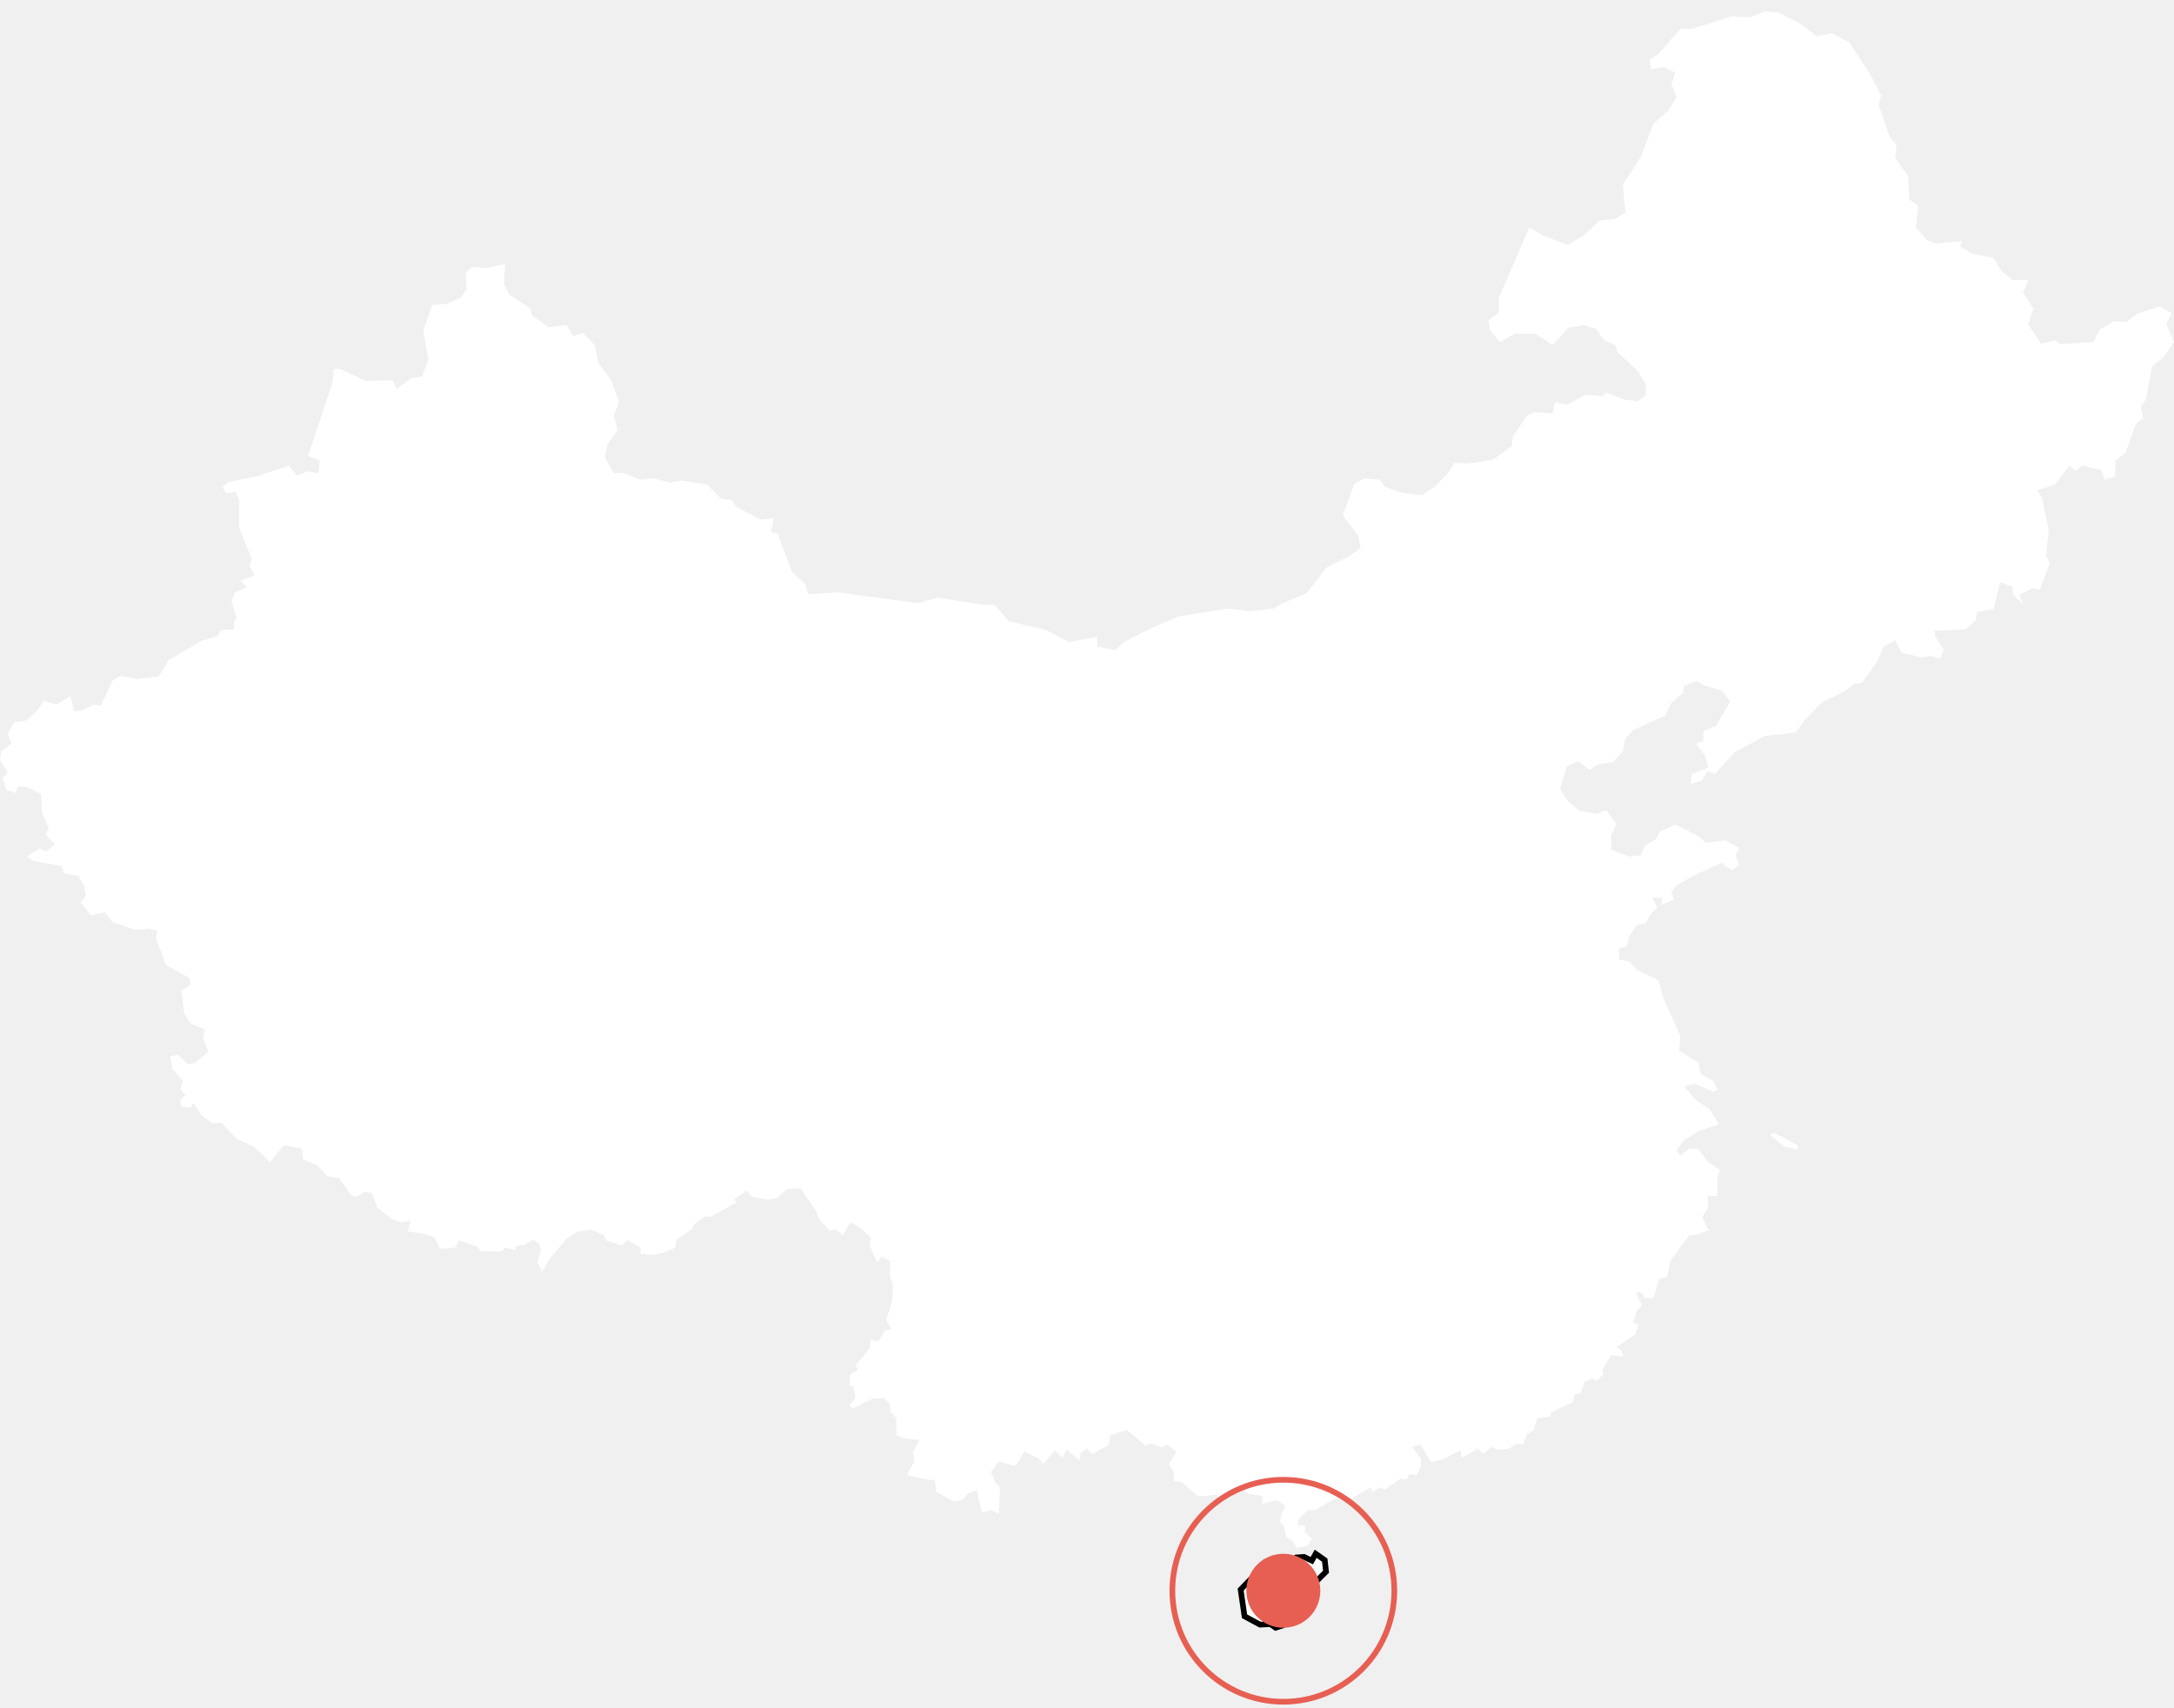
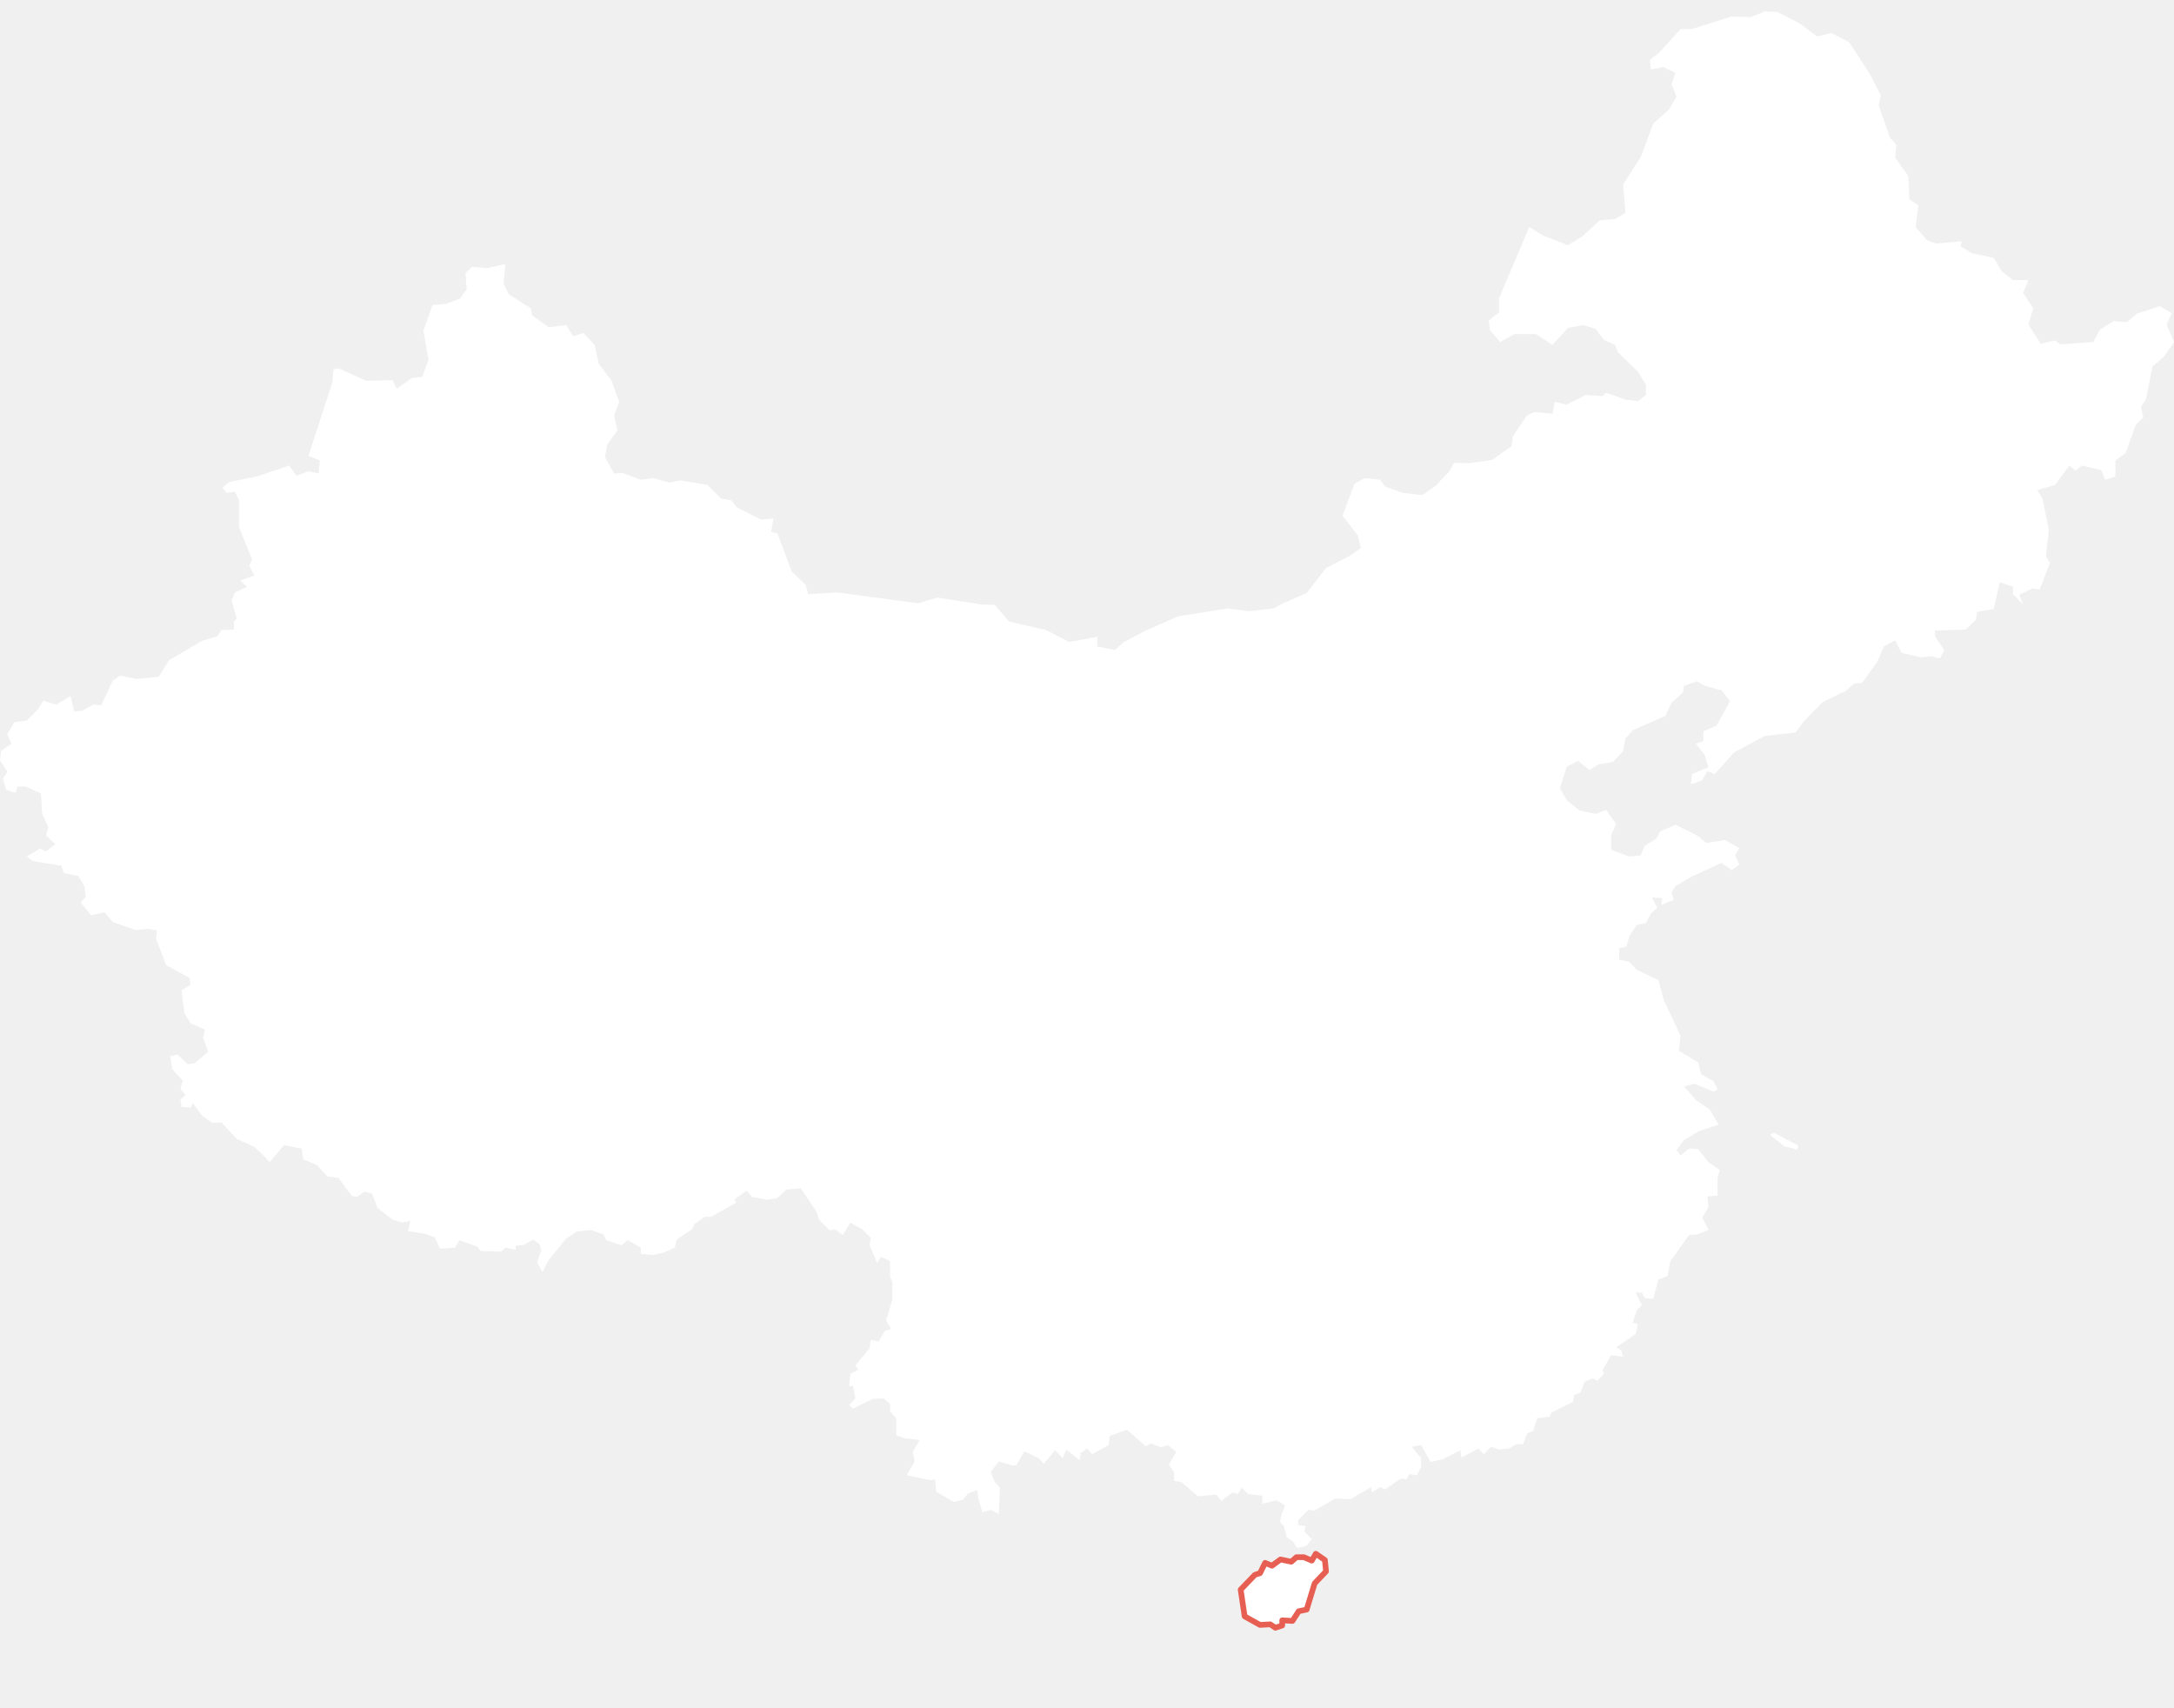
- <svg xmlns="http://www.w3.org/2000/svg" width="382px" height="300px" viewBox="0 0 382 300" version="1.1">
-   <g id="13" stroke="none" stroke-width="1" fill="none" fill-rule="evenodd">
-     <polygon id="Path" fill="#FFFFFF" points="369.866 84.294 369.193 82.561 365.822 81.813 364.699 82.683 363.575 81.813 361.101 85.159 357.957 86.147 358.857 87.623 359.979 93.122 359.53 97.721 360.204 98.925 358.406 103.592 357.057 103.352 354.812 104.544 355.486 106.206 353.688 104.426 353.688 103.115 351.441 102.278 350.316 107.036 347.396 107.509 347.17 108.926 345.374 110.577 339.981 110.81 339.981 111.75 341.554 114.209 340.881 115.726 339.307 115.26 337.509 115.493 334.138 114.675 333.014 112.456 330.994 113.626 329.869 116.189 327.173 120.017 325.824 120.134 324.251 121.404 320.206 123.36 317.062 126.565 315.488 128.732 310.095 129.301 304.701 132.247 301.332 135.969 299.983 135.518 299.086 137.091 297.061 137.761 297.288 135.969 300.208 134.843 299.534 132.588 297.961 130.665 299.308 130.209 299.308 128.507 301.557 127.479 304.028 123.245 302.455 121.286 299.534 120.482 298.186 119.671 295.939 120.482 295.714 121.749 293.69 123.475 292.567 125.768 286.949 128.276 285.603 129.755 285.152 132.024 283.356 133.942 280.883 134.281 279.311 135.292 277.287 133.717 275.265 134.73 274.142 138.546 275.265 140.556 277.514 142.446 280.434 143.001 282.232 142.336 284.029 144.774 283.129 146.65 283.129 149.293 286.276 150.499 288.298 150.28 288.972 148.632 290.994 147.424 291.67 146.1 294.365 144.884 298.186 146.761 299.759 148.084 303.13 147.642 305.601 148.964 304.926 150.28 305.601 151.924 304.252 152.906 302.455 151.595 297.061 154.103 294.365 155.737 293.69 156.821 294.141 158.119 291.894 158.986 292.119 157.797 290.321 157.689 291.219 159.525 290.096 160.496 289.199 162.219 287.625 162.539 286.276 164.472 285.827 166.289 284.478 166.609 284.478 168.633 286.276 168.953 287.625 170.439 291.445 172.24 292.343 175.616 295.263 182.004 295.039 184.602 298.41 186.673 298.859 188.74 301.106 189.977 301.781 191.418 301.106 191.827 297.734 190.388 295.939 190.903 296.837 191.93 297.961 193.263 300.432 194.902 302.006 197.554 298.634 198.671 295.939 200.298 294.59 202.12 295.263 203.032 296.837 201.817 298.41 201.918 300.208 204.243 302.23 205.553 301.781 206.862 301.781 210.069 299.983 210.17 300.208 212.07 299.086 213.862 300.208 216.149 298.186 216.944 296.837 217.043 293.468 221.59 293.016 224.246 291.445 224.834 290.545 228.166 288.972 228.067 288.523 227.089 287.401 227.089 288.523 229.337 287.625 230.216 286.949 232.36 287.85 232.748 287.401 234.399 284.029 236.721 284.927 237.302 285.152 238.365 283.129 238.076 281.558 240.681 281.783 241.353 280.658 242.602 279.758 242.218 278.411 242.794 277.738 244.713 276.614 245.099 276.389 246.34 272.569 248.155 272.344 248.919 270.098 249.206 269.424 251.395 268.3 251.87 267.627 253.772 266.502 253.675 265.153 254.529 263.355 254.719 262.009 254.244 260.66 255.479 259.759 254.529 256.839 256.139 256.615 254.813 253.468 256.424 252.57 256.612 251.446 256.896 249.65 253.866 248.077 254.15 249.65 256.233 249.65 257.651 248.975 259.163 247.626 258.975 247.177 259.915 246.055 259.821 243.357 261.707 242.459 261.331 241.11 262.177 240.885 261.331 237.29 263.4 234.594 263.306 230.998 265.37 229.876 265.276 228.078 267.053 228.078 267.989 229.425 268.083 229.2 269.108 230.549 270.415 229.649 271.629 227.851 272 227.178 270.789 226.054 270.138 225.605 268.083 224.931 267.429 225.156 266.118 225.832 264.523 224.258 263.585 221.785 264.244 221.785 262.833 219.313 262.457 218.191 261.425 217.516 262.457 216.618 262.177 214.595 263.679 213.695 262.645 210.549 262.929 207.628 260.388 206.279 260.2 206.279 258.69 205.382 257.273 206.731 255.098 205.157 253.866 204.033 254.338 202.235 253.581 201.337 254.054 197.966 251.204 195.046 252.251 194.821 253.866 191.899 255.479 191.001 254.529 189.877 255.288 189.652 256.612 187.405 254.719 186.73 256.233 185.383 254.813 183.361 257.179 182.461 256.233 179.99 255.001 178.643 257.369 177.967 257.463 175.496 256.802 174.147 258.596 174.823 260.388 175.721 261.425 175.496 266.023 174.147 265.276 172.574 265.744 171.9 263.212 171.676 261.801 170.102 262.363 169.205 263.491 167.631 263.867 164.484 262.083 164.26 259.915 163.587 260.106 159.318 259.163 160.667 256.802 160.44 255.098 161.564 253.012 158.869 252.728 157.52 252.157 157.52 249.206 156.395 247.965 156.395 246.723 155.273 245.672 153.251 245.766 149.879 247.487 149.206 246.914 150.328 245.672 149.879 243.467 149.206 243.561 149.431 241.45 150.78 240.681 150.328 239.907 152.8 236.917 153.024 235.367 154.373 235.659 155.497 233.815 156.622 233.524 155.722 231.97 156.846 228.262 156.846 225.326 156.395 224.442 156.395 221.59 154.824 220.802 154.149 221.884 152.8 218.825 153.024 217.539 151.453 215.952 149.431 214.757 148.082 217.043 146.735 215.952 145.835 216.248 144.037 214.36 143.364 212.768 140.666 208.767 138.195 208.969 136.621 210.471 134.823 210.77 132.128 210.271 131.23 209.169 128.981 210.77 129.432 211.271 124.936 213.763 123.814 213.763 122.016 215.056 121.567 215.952 118.869 217.835 118.645 219.222 116.623 220.111 114.6 220.506 112.578 220.308 112.578 219.222 110.331 217.936 109.207 218.825 106.511 217.936 106.062 216.944 103.815 216.05 101.344 216.448 99.544 217.637 96.4 221.395 95.275 223.459 94.377 221.785 95.051 219.716 94.826 218.627 93.702 217.835 92.13 218.726 90.557 218.926 90.557 219.617 88.759 219.222 88.086 219.913 84.49 219.815 83.814 219.025 80.67 217.936 79.997 219.222 77.299 219.42 76.401 217.44 74.828 216.845 71.683 216.349 72.132 214.459 70.558 214.757 68.985 214.261 66.289 212.169 65.389 209.67 64.04 209.369 62.694 210.271 61.796 210.069 59.549 206.961 57.525 206.66 55.727 204.746 53.256 203.74 53.031 201.817 49.884 201.21 47.413 204.243 46.064 202.83 44.493 201.412 41.571 200.096 38.875 197.249 37.302 197.35 35.504 196.024 33.933 193.774 33.481 194.594 31.908 194.491 31.684 193.162 32.584 192.443 31.684 191.314 32.135 189.873 30.335 187.915 29.888 185.636 31.235 185.328 33.032 186.986 34.157 186.779 36.628 184.809 35.73 182.418 35.953 180.854 33.481 179.81 32.359 178.031 31.908 174.036 33.481 172.98 33.257 171.817 29.212 169.59 27.414 164.9 27.639 163.505 26.065 163.186 23.819 163.4 19.774 162.003 18.427 160.28 15.956 160.82 14.158 158.554 15.056 157.47 14.832 155.627 13.707 153.887 11.236 153.45 10.787 152.14 5.842 151.265 4.72 150.499 6.967 149.074 8.089 149.622 9.663 148.305 8.089 146.761 8.54 145.437 7.416 142.891 7.191 139.439 4.496 138.21 3.147 138.21 2.698 139.326 1.125 138.769 0.451 136.752 1.349 135.63 0 133.604 0.227 131.909 2.022 130.665 1.349 128.96 2.471 126.91 4.72 126.565 6.743 124.62 7.64 123.132 9.887 123.821 12.358 122.325 13.034 124.966 14.383 124.851 16.403 123.821 17.752 123.934 19.774 119.556 21.123 118.745 24.046 119.323 27.863 118.86 29.661 115.959 35.504 112.571 38.202 111.75 38.875 110.695 41.122 110.577 41.122 109.162 41.571 108.691 40.673 105.496 41.346 104.067 43.368 103.115 42.246 102.04 44.717 101.086 43.82 99.404 44.266 98.323 42.022 92.636 42.022 87.87 41.346 86.393 39.775 86.638 39.099 85.653 40.222 84.665 45.166 83.675 50.784 81.813 52.133 83.553 54.153 82.808 55.951 83.179 56.178 80.943 54.153 80.071 58.425 67.189 58.649 64.878 59.549 64.749 64.267 66.931 68.985 66.804 69.658 68.339 72.356 66.418 74.154 66.162 75.276 63.204 74.379 58.147 75.952 53.562 78.423 53.431 80.894 52.377 82.019 50.79 81.795 48.002 82.917 46.935 85.615 47.071 88.759 46.403 88.535 49.862 89.433 51.717 93.255 54.221 93.479 55.401 96.4 57.496 99.544 57.103 100.669 59.059 102.466 58.537 104.489 60.618 105.162 63.851 107.411 66.804 108.758 70.629 107.86 73.039 108.533 75.562 106.735 78.073 106.287 80.323 107.86 83.179 109.431 83.057 112.578 84.294 114.825 84.049 117.747 84.79 119.545 84.418 124.263 85.159 126.734 87.623 128.532 87.87 129.432 89.095 133.701 91.295 135.948 91.051 135.499 93.487 136.621 93.731 139.095 100.366 141.566 102.757 142.015 104.426 147.182 104.067 161.34 105.971 164.711 105.019 172.352 106.206 174.823 106.324 177.294 109.162 183.81 110.695 187.854 112.806 192.799 111.868 192.799 113.626 195.944 114.209 197.517 112.806 201.337 110.81 206.955 108.336 215.718 106.916 219.538 107.391 223.807 106.916 225.156 106.089 229.649 104.187 233.021 99.764 237.065 97.721 239.088 96.273 238.639 94.093 235.941 90.562 237.965 85.034 239.763 84.049 242.459 84.294 243.357 85.528 246.503 86.638 249.872 87.007 252.346 85.284 254.593 82.933 255.49 81.317 257.964 81.442 262.233 80.819 265.602 78.449 265.829 76.695 268.3 73.039 269.647 72.407 272.793 72.66 273.242 70.629 275.265 71.139 278.636 69.357 281.558 69.613 282.232 68.976 285.603 70.248 287.85 70.505 289.199 69.357 289.199 67.573 287.85 65.264 284.254 61.911 283.803 60.618 281.783 59.708 280.434 57.757 278.187 57.103 275.489 57.625 273.916 59.45 272.793 60.618 269.871 58.669 266.053 58.669 263.582 60.098 261.784 58.015 261.557 56.32 263.355 54.877 263.355 52.377 268.749 39.947 271.22 41.435 275.489 43.051 278.187 41.435 281.107 38.724 283.803 38.454 285.603 37.366 285.152 32.438 288.298 27.597 290.545 21.719 293.243 19.316 294.59 17.045 293.69 14.764 294.365 12.756 292.343 11.752 290.096 12.183 289.872 10.455 291.445 9.441 295.263 5.08 297.288 5.08 304.252 2.882 307.621 3.03 310.095 2 312.342 2.148 316.162 4.055 319.309 6.392 321.78 5.809 324.924 7.412 328.52 12.902 330.542 16.76 330.093 18.467 332.116 24.246 333.238 25.368 333.014 27.733 335.263 30.921 335.487 35.045 337.06 36.141 336.609 39.947 338.632 42.242 340.205 42.782 344.698 42.378 344.474 43.319 346.496 44.529 350.316 45.333 351.665 47.605 353.688 49.199 356.383 49.199 355.486 51.451 357.283 54.221 356.383 56.971 358.63 60.357 361.101 59.84 362.001 60.489 367.844 60.098 368.968 57.886 371.44 56.45 373.686 56.581 375.484 55.14 379.529 53.826 381.551 55.008 380.653 56.971 382 60.098 380.202 62.689 378.18 64.363 377.058 70.124 376.158 71.518 376.606 73.42 375.26 74.553 373.462 79.573 371.664 80.943 371.664 83.675" />
-     <polygon id="Path" fill="#FFFFFF" points="315.773 202 313.501 201.445 311 199.448 311.681 199 316 201.333" />
-     <polygon id="Path" stroke="#000000" fill="#FFFFFF" points="231.181 273 232.773 274.113 233 276.15 230.954 278.182 229.592 282.789 228.228 283.063 227.09 284.807 225.272 284.716 225.272 285.634 224.137 286 223.226 285.36 221.408 285.452 218.681 283.982 218 279.29 220.5 276.703 221.408 276.426 222.318 274.575 223.453 275.13 225.045 274.019 226.863 274.39 227.774 273.649 229.136 273.555 230.5 274.205" />
-     <g id="Group-5" transform="translate(206, 260)">
-       <path d="M19.501,0 C30.27,0 39,8.73 39,19.5 C39,30.27 30.27,39 19.501,39 C8.731,39 0,30.27 0,19.5 C0,8.73 8.731,0 19.501,0 Z" id="Stroke-1" stroke="#E75F52" />
-       <path d="M19.5,13 C23.09,13 26,15.91 26,19.501 C26,23.09 23.09,26 19.5,26 C15.91,26 13,23.09 13,19.501 C13,15.91 15.91,13 19.5,13" id="Fill-3" fill="#E75F52" />
-     </g>
+ <svg xmlns="http://www.w3.org/2000/svg" version="1.1" id="Livello_1" x="0px" y="0px" viewBox="0 0 382 300" style="enable-background:new 0 0 382 300;" xml:space="preserve">
+   <style type="text/css">
+ 	.st0{fill-rule:evenodd;clip-rule:evenodd;fill:#FFFFFF;}
+ 	.st1{fill-rule:evenodd;clip-rule:evenodd;fill:#FFFFFF;stroke:#E75F52;stroke-linecap:round;stroke-linejoin:round;}
+ </style>
+   <g id="_x31_3">
+     <polygon id="Path" class="st0" points="369.9,84.3 369.2,82.6 365.8,81.8 364.7,82.7 363.6,81.8 361.1,85.2 358,86.1 358.9,87.6    360,93.1 359.5,97.7 360.2,98.9 358.4,103.6 357.1,103.4 354.8,104.5 355.5,106.2 353.7,104.4 353.7,103.1 351.4,102.3 350.3,107    347.4,107.5 347.2,108.9 345.4,110.6 340,110.8 340,111.8 341.6,114.2 340.9,115.7 339.3,115.3 337.5,115.5 334.1,114.7 333,112.5    331,113.6 329.9,116.2 327.2,120 325.8,120.1 324.3,121.4 320.2,123.4 317.1,126.6 315.5,128.7 310.1,129.3 304.7,132.2 301.3,136    300,135.5 299.1,137.1 297.1,137.8 297.3,136 300.2,134.8 299.5,132.6 298,130.7 299.3,130.2 299.3,128.5 301.6,127.5 304,123.2    302.5,121.3 299.5,120.5 298.2,119.7 295.9,120.5 295.7,121.7 293.7,123.5 292.6,125.8 286.9,128.3 285.6,129.8 285.2,132    283.4,133.9 280.9,134.3 279.3,135.3 277.3,133.7 275.3,134.7 274.1,138.5 275.3,140.6 277.5,142.4 280.4,143 282.2,142.3    284,144.8 283.1,146.7 283.1,149.3 286.3,150.5 288.3,150.3 289,148.6 291,147.4 291.7,146.1 294.4,144.9 298.2,146.8 299.8,148.1    303.1,147.6 305.6,149 304.9,150.3 305.6,151.9 304.3,152.9 302.5,151.6 297.1,154.1 294.4,155.7 293.7,156.8 294.1,158.1    291.9,159 292.1,157.8 290.3,157.7 291.2,159.5 290.1,160.5 289.2,162.2 287.6,162.5 286.3,164.5 285.8,166.3 284.5,166.6    284.5,168.6 286.3,169 287.6,170.4 291.4,172.2 292.3,175.6 295.3,182 295,184.6 298.4,186.7 298.9,188.7 301.1,190 301.8,191.4    301.1,191.8 297.7,190.4 295.9,190.9 296.8,191.9 298,193.3 300.4,194.9 302,197.6 298.6,198.7 295.9,200.3 294.6,202.1 295.3,203    296.8,201.8 298.4,201.9 300.2,204.2 302.2,205.6 301.8,206.9 301.8,210.1 300,210.2 300.2,212.1 299.1,213.9 300.2,216.1    298.2,216.9 296.8,217 293.5,221.6 293,224.2 291.4,224.8 290.5,228.2 289,228.1 288.5,227.1 287.4,227.1 288.5,229.3 287.6,230.2    286.9,232.4 287.8,232.7 287.4,234.4 284,236.7 284.9,237.3 285.2,238.4 283.1,238.1 281.6,240.7 281.8,241.4 280.7,242.6    279.8,242.2 278.4,242.8 277.7,244.7 276.6,245.1 276.4,246.3 272.6,248.2 272.3,248.9 270.1,249.2 269.4,251.4 268.3,251.9    267.6,253.8 266.5,253.7 265.2,254.5 263.4,254.7 262,254.2 260.7,255.5 259.8,254.5 256.8,256.1 256.6,254.8 253.5,256.4    252.6,256.6 251.4,256.9 249.7,253.9 248.1,254.2 249.7,256.2 249.7,257.7 249,259.2 247.6,259 247.2,259.9 246.1,259.8    243.4,261.7 242.5,261.3 241.1,262.2 240.9,261.3 237.3,263.4 234.6,263.3 231,265.4 229.9,265.3 228.1,267.1 228.1,268    229.4,268.1 229.2,269.1 230.5,270.4 229.6,271.6 227.9,272 227.2,270.8 226.1,270.1 225.6,268.1 224.9,267.4 225.2,266.1    225.8,264.5 224.3,263.6 221.8,264.2 221.8,262.8 219.3,262.5 218.2,261.4 217.5,262.5 216.6,262.2 214.6,263.7 213.7,262.6    210.5,262.9 207.6,260.4 206.3,260.2 206.3,258.7 205.4,257.3 206.7,255.1 205.2,253.9 204,254.3 202.2,253.6 201.3,254.1    198,251.2 195,252.3 194.8,253.9 191.9,255.5 191,254.5 189.9,255.3 189.7,256.6 187.4,254.7 186.7,256.2 185.4,254.8 183.4,257.2    182.5,256.2 180,255 178.6,257.4 178,257.5 175.5,256.8 174.1,258.6 174.8,260.4 175.7,261.4 175.5,266 174.1,265.3 172.6,265.7    171.9,263.2 171.7,261.8 170.1,262.4 169.2,263.5 167.6,263.9 164.5,262.1 164.3,259.9 163.6,260.1 159.3,259.2 160.7,256.8    160.4,255.1 161.6,253 158.9,252.7 157.5,252.2 157.5,249.2 156.4,248 156.4,246.7 155.3,245.7 153.3,245.8 149.9,247.5    149.2,246.9 150.3,245.7 149.9,243.5 149.2,243.6 149.4,241.4 150.8,240.7 150.3,239.9 152.8,236.9 153,235.4 154.4,235.7    155.5,233.8 156.6,233.5 155.7,232 156.8,228.3 156.8,225.3 156.4,224.4 156.4,221.6 154.8,220.8 154.1,221.9 152.8,218.8    153,217.5 151.5,216 149.4,214.8 148.1,217 146.7,216 145.8,216.2 144,214.4 143.4,212.8 140.7,208.8 138.2,209 136.6,210.5    134.8,210.8 132.1,210.3 131.2,209.2 129,210.8 129.4,211.3 124.9,213.8 123.8,213.8 122,215.1 121.6,216 118.9,217.8 118.6,219.2    116.6,220.1 114.6,220.5 112.6,220.3 112.6,219.2 110.3,217.9 109.2,218.8 106.5,217.9 106.1,216.9 103.8,216.1 101.3,216.4    99.5,217.6 96.4,221.4 95.3,223.5 94.4,221.8 95.1,219.7 94.8,218.6 93.7,217.8 92.1,218.7 90.6,218.9 90.6,219.6 88.8,219.2    88.1,219.9 84.5,219.8 83.8,219 80.7,217.9 80,219.2 77.3,219.4 76.4,217.4 74.8,216.8 71.7,216.3 72.1,214.5 70.6,214.8 69,214.3    66.3,212.2 65.4,209.7 64,209.4 62.7,210.3 61.8,210.1 59.5,207 57.5,206.7 55.7,204.7 53.3,203.7 53,201.8 49.9,201.2 47.4,204.2    46.1,202.8 44.5,201.4 41.6,200.1 38.9,197.2 37.3,197.3 35.5,196 33.9,193.8 33.5,194.6 31.9,194.5 31.7,193.2 32.6,192.4    31.7,191.3 32.1,189.9 30.3,187.9 29.9,185.6 31.2,185.3 33,187 34.2,186.8 36.6,184.8 35.7,182.4 36,180.9 33.5,179.8 32.4,178    31.9,174 33.5,173 33.3,171.8 29.2,169.6 27.4,164.9 27.6,163.5 26.1,163.2 23.8,163.4 19.8,162 18.4,160.3 16,160.8 14.2,158.6    15.1,157.5 14.8,155.6 13.7,153.9 11.2,153.4 10.8,152.1 5.8,151.3 4.7,150.5 7,149.1 8.1,149.6 9.7,148.3 8.1,146.8 8.5,145.4    7.4,142.9 7.2,139.4 4.5,138.2 3.1,138.2 2.7,139.3 1.1,138.8 0.5,136.8 1.3,135.6 0,133.6 0.2,131.9 2,130.7 1.3,129 2.5,126.9    4.7,126.6 6.7,124.6 7.6,123.1 9.9,123.8 12.4,122.3 13,125 14.4,124.9 16.4,123.8 17.8,123.9 19.8,119.6 21.1,118.7 24,119.3    27.9,118.9 29.7,116 35.5,112.6 38.2,111.8 38.9,110.7 41.1,110.6 41.1,109.2 41.6,108.7 40.7,105.5 41.3,104.1 43.4,103.1    42.2,102 44.7,101.1 43.8,99.4 44.3,98.3 42,92.6 42,87.9 41.3,86.4 39.8,86.6 39.1,85.7 40.2,84.7 45.2,83.7 50.8,81.8 52.1,83.6    54.2,82.8 56,83.2 56.2,80.9 54.2,80.1 58.4,67.2 58.6,64.9 59.5,64.7 64.3,66.9 69,66.8 69.7,68.3 72.4,66.4 74.2,66.2 75.3,63.2    74.4,58.1 76,53.6 78.4,53.4 80.9,52.4 82,50.8 81.8,48 82.9,46.9 85.6,47.1 88.8,46.4 88.5,49.9 89.4,51.7 93.3,54.2 93.5,55.4    96.4,57.5 99.5,57.1 100.7,59.1 102.5,58.5 104.5,60.6 105.2,63.9 107.4,66.8 108.8,70.6 107.9,73 108.5,75.6 106.7,78.1    106.3,80.3 107.9,83.2 109.4,83.1 112.6,84.3 114.8,84 117.7,84.8 119.5,84.4 124.3,85.2 126.7,87.6 128.5,87.9 129.4,89.1    133.7,91.3 135.9,91.1 135.5,93.5 136.6,93.7 139.1,100.4 141.6,102.8 142,104.4 147.2,104.1 161.3,106 164.7,105 172.4,106.2    174.8,106.3 177.3,109.2 183.8,110.7 187.9,112.8 192.8,111.9 192.8,113.6 195.9,114.2 197.5,112.8 201.3,110.8 207,108.3    215.7,106.9 219.5,107.4 223.8,106.9 225.2,106.1 229.6,104.2 233,99.8 237.1,97.7 239.1,96.3 238.6,94.1 235.9,90.6 238,85    239.8,84 242.5,84.3 243.4,85.5 246.5,86.6 249.9,87 252.3,85.3 254.6,82.9 255.5,81.3 258,81.4 262.2,80.8 265.6,78.4 265.8,76.7    268.3,73 269.6,72.4 272.8,72.7 273.2,70.6 275.3,71.1 278.6,69.4 281.6,69.6 282.2,69 285.6,70.2 287.8,70.5 289.2,69.4    289.2,67.6 287.8,65.3 284.3,61.9 283.8,60.6 281.8,59.7 280.4,57.8 278.2,57.1 275.5,57.6 273.9,59.4 272.8,60.6 269.9,58.7    266.1,58.7 263.6,60.1 261.8,58 261.6,56.3 263.4,54.9 263.4,52.4 268.7,39.9 271.2,41.4 275.5,43.1 278.2,41.4 281.1,38.7    283.8,38.5 285.6,37.4 285.2,32.4 288.3,27.6 290.5,21.7 293.2,19.3 294.6,17 293.7,14.8 294.4,12.8 292.3,11.8 290.1,12.2    289.9,10.5 291.4,9.4 295.3,5.1 297.3,5.1 304.3,2.9 307.6,3 310.1,2 312.3,2.1 316.2,4.1 319.3,6.4 321.8,5.8 324.9,7.4    328.5,12.9 330.5,16.8 330.1,18.5 332.1,24.2 333.2,25.4 333,27.7 335.3,30.9 335.5,35 337.1,36.1 336.6,39.9 338.6,42.2    340.2,42.8 344.7,42.4 344.5,43.3 346.5,44.5 350.3,45.3 351.7,47.6 353.7,49.2 356.4,49.2 355.5,51.5 357.3,54.2 356.4,57    358.6,60.4 361.1,59.8 362,60.5 367.8,60.1 369,57.9 371.4,56.4 373.7,56.6 375.5,55.1 379.5,53.8 381.6,55 380.7,57 382,60.1    380.2,62.7 378.2,64.4 377.1,70.1 376.2,71.5 376.6,73.4 375.3,74.6 373.5,79.6 371.7,80.9 371.7,83.7  " />
+     <polygon id="Path_1_" class="st0" points="315.8,202 313.5,201.4 311,199.4 311.7,199 316,201.3  " />
+     <polygon id="Path_2_" class="st1" points="231.2,273 232.8,274.1 233,276.1 231,278.2 229.6,282.8 228.2,283.1 227.1,284.8    225.3,284.7 225.3,285.6 224.1,286 223.2,285.4 221.4,285.5 218.7,284 218,279.3 220.5,276.7 221.4,276.4 222.3,274.6 223.5,275.1    225,274 226.9,274.4 227.8,273.6 229.1,273.6 230.5,274.2  " />
  </g>
</svg>
